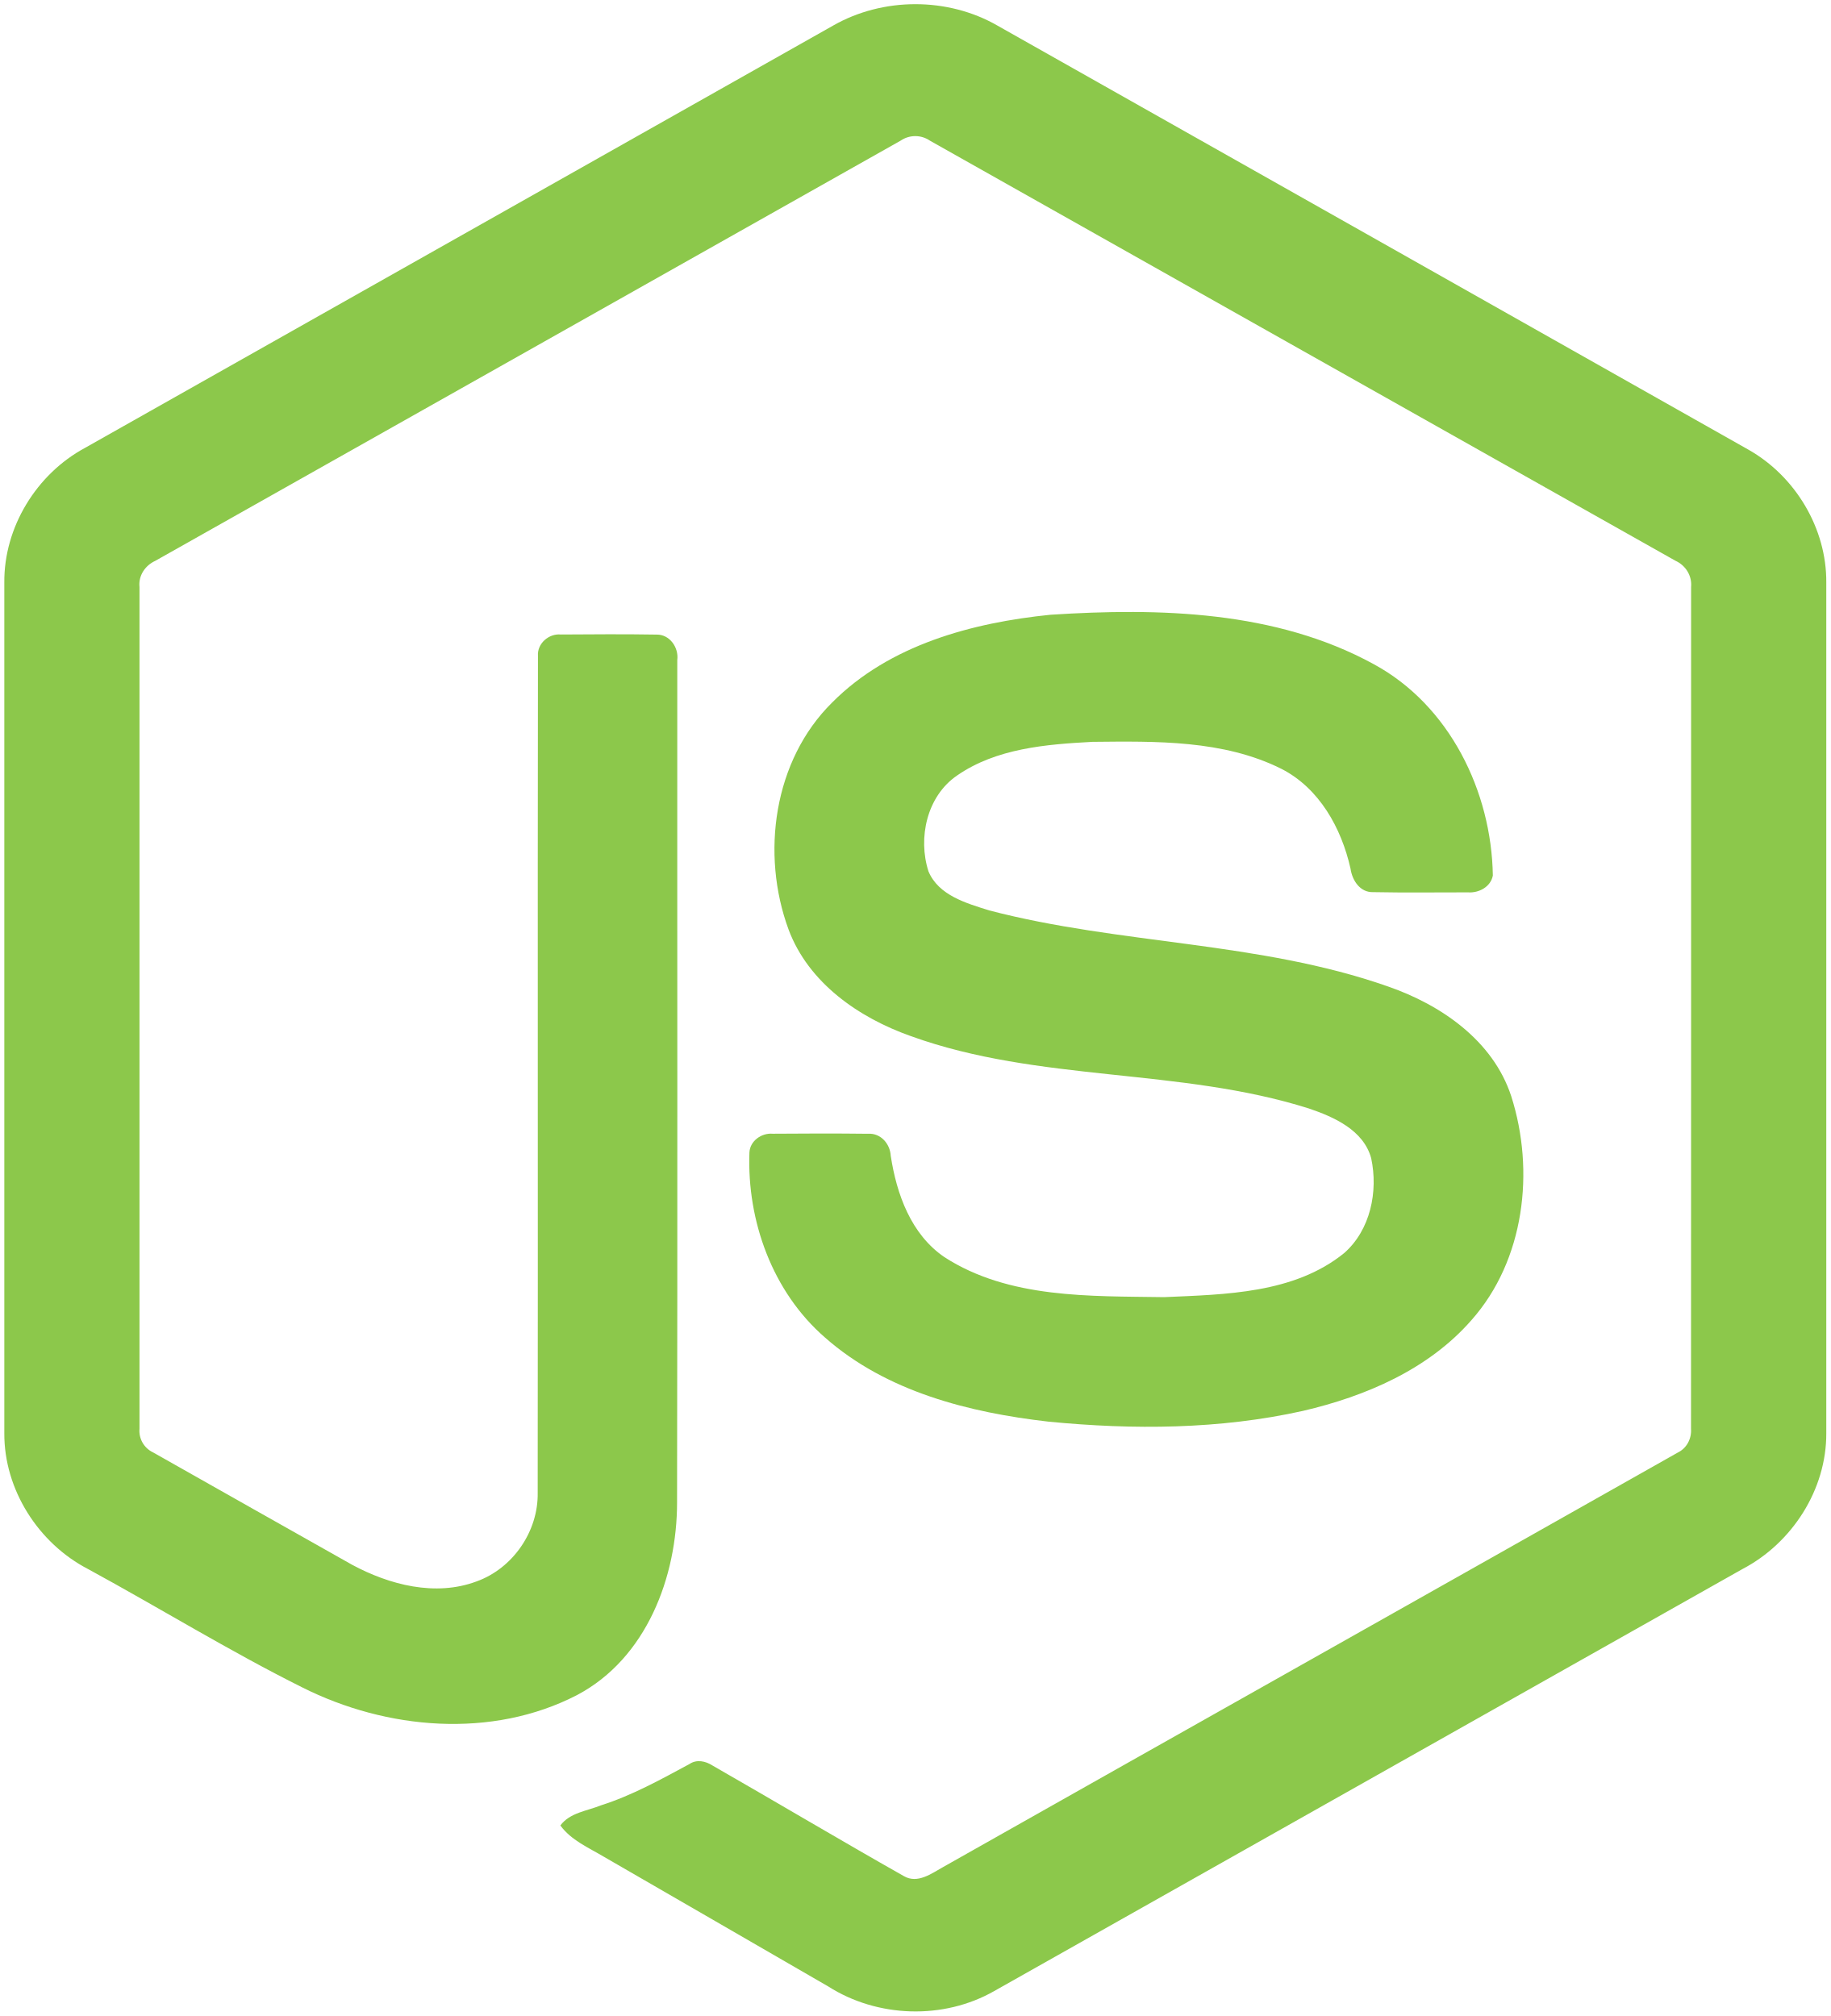
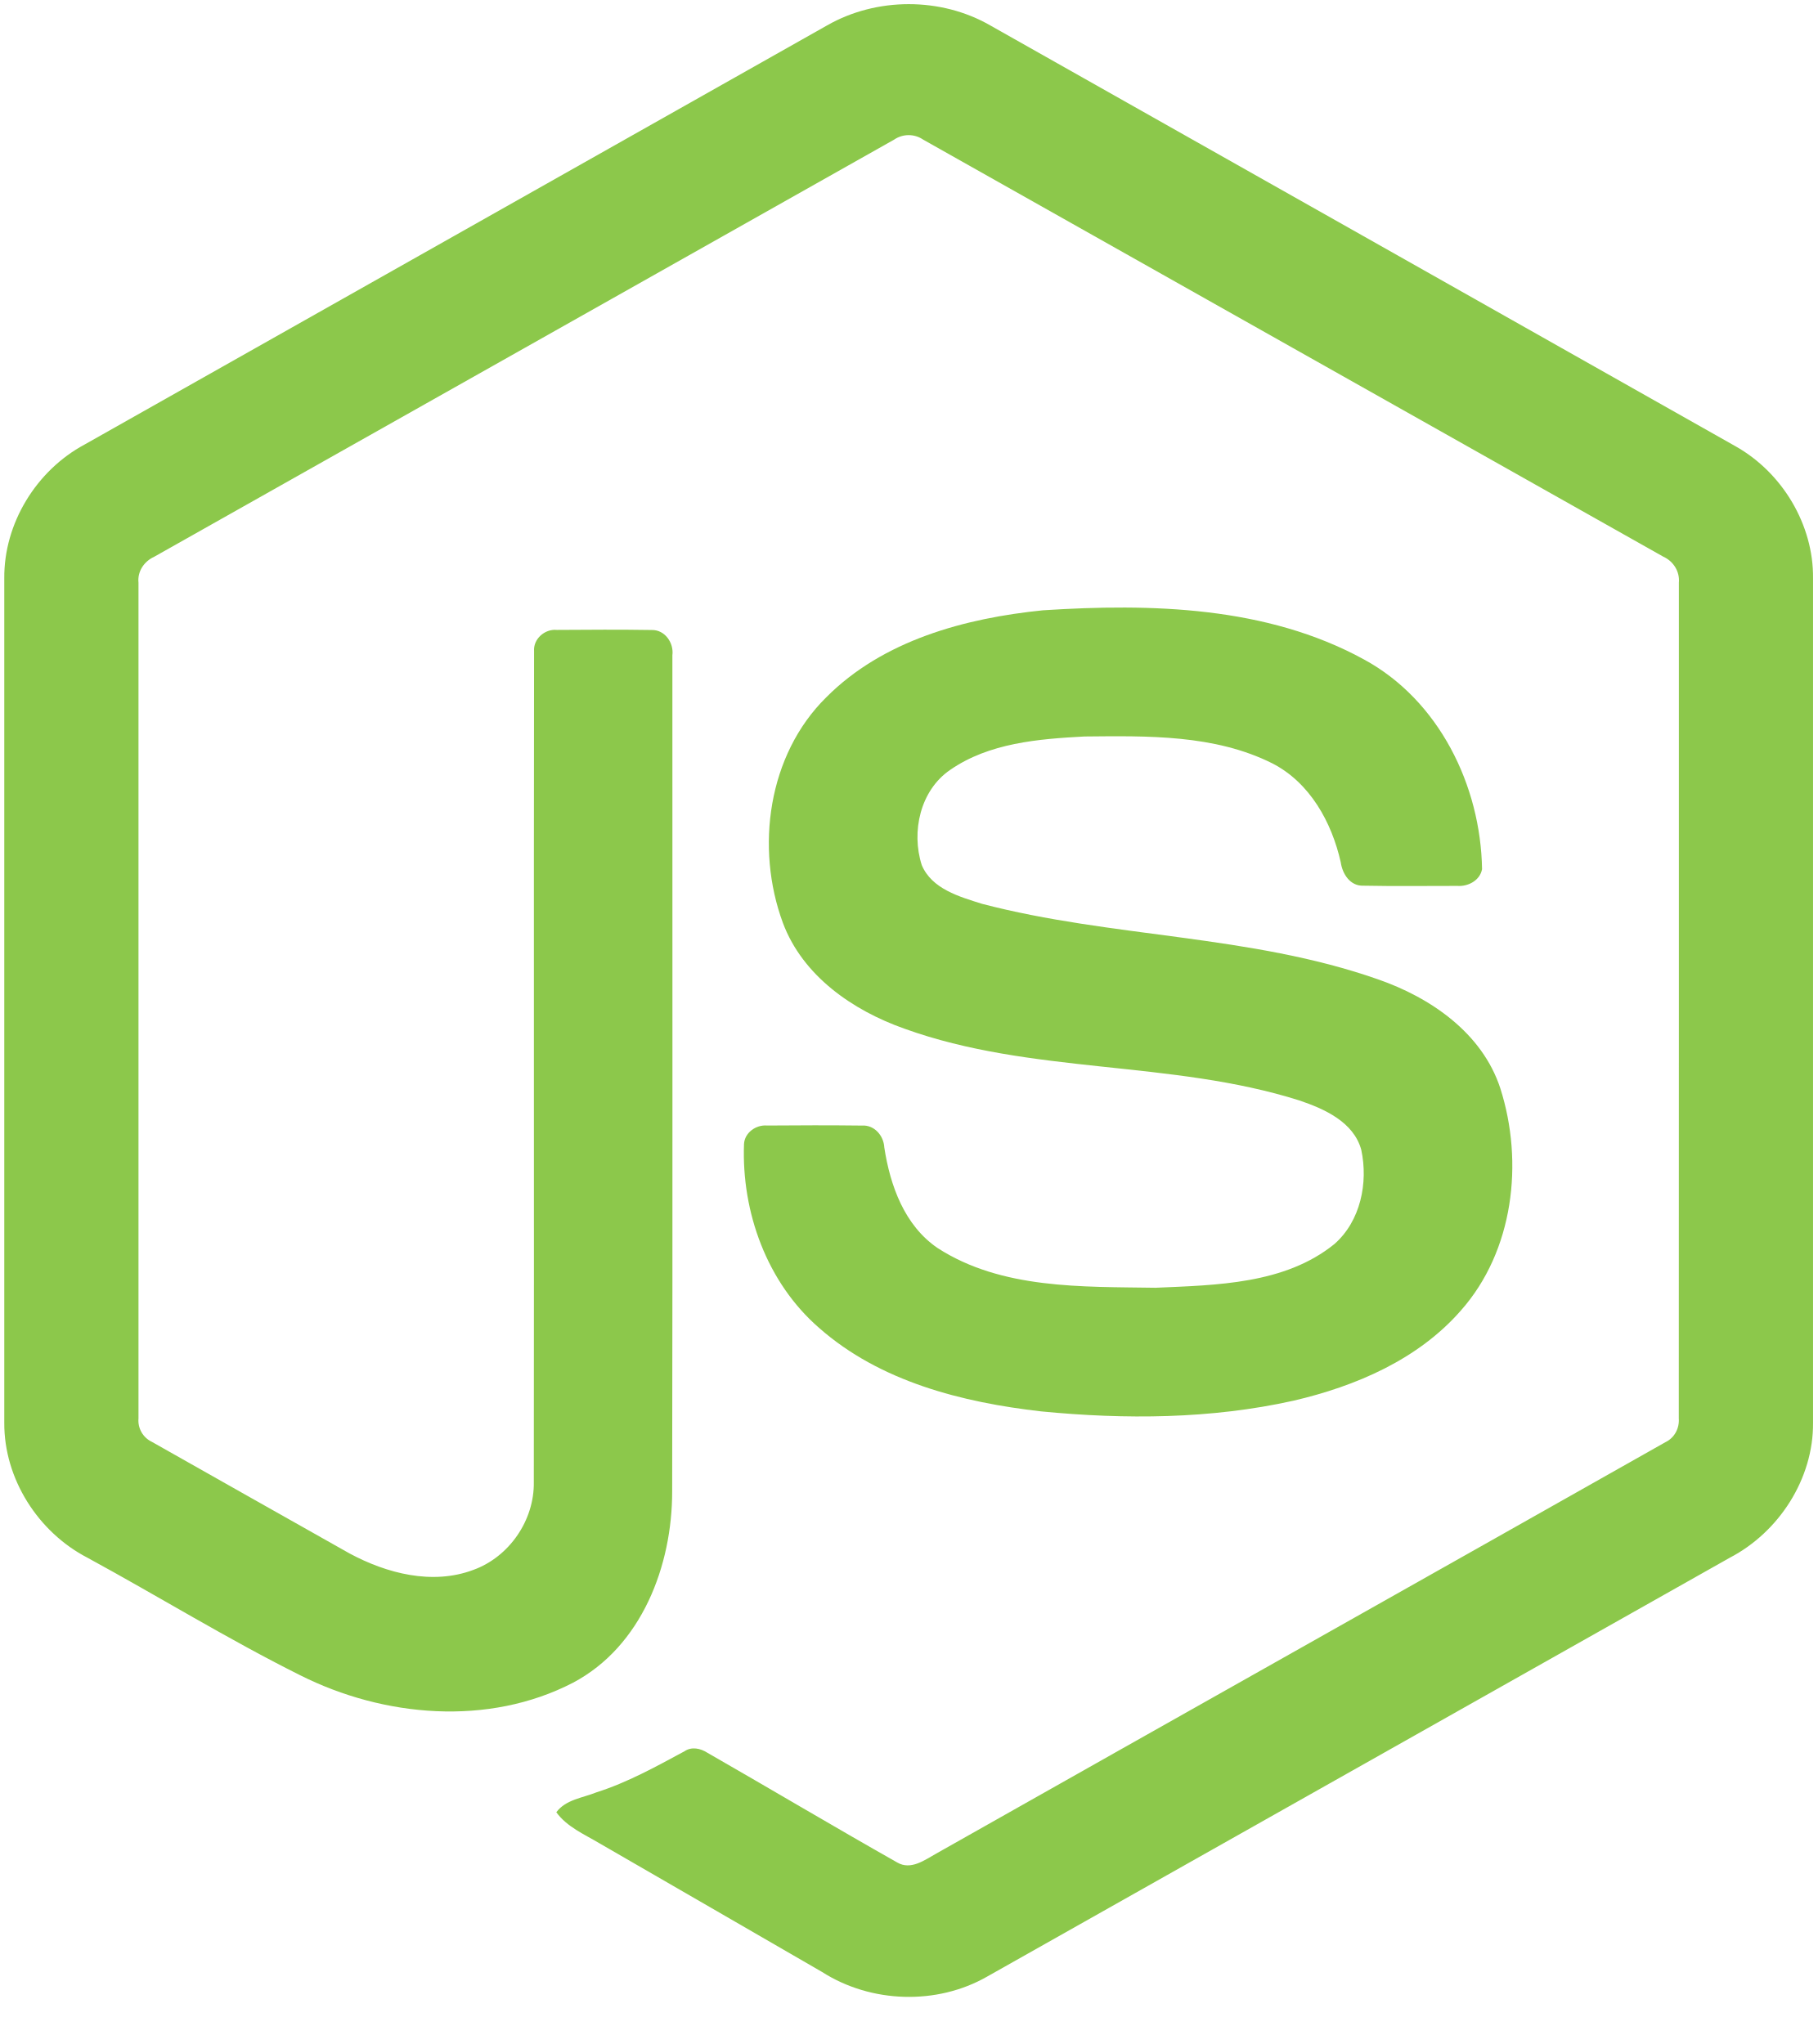
- <svg xmlns="http://www.w3.org/2000/svg" width="2270" height="2500" viewBox="0 0 256 282" preserveAspectRatio="xMinYMin meet">
+ <svg xmlns="http://www.w3.org/2000/svg" width="256" height="288" viewBox="0 0 256 288" preserveAspectRatio="xMinYMin meet">
  <g fill="#8CC84B">
    <path d="M116.504 3.58c6.962-3.985 16.03-4.003 22.986 0 34.995 19.774 70.001 39.517 104.99 59.303 6.581 3.707 10.983 11.031 10.916 18.614v118.968c.049 7.897-4.788 15.396-11.731 19.019-34.88 19.665-69.742 39.354-104.616 59.019-7.106 4.063-16.356 3.75-23.24-.646-10.457-6.062-20.932-12.094-31.39-18.15-2.137-1.274-4.546-2.288-6.055-4.36 1.334-1.798 3.719-2.022 5.657-2.807 4.365-1.388 8.374-3.616 12.384-5.778 1.014-.694 2.252-.428 3.224.193 8.942 5.127 17.805 10.403 26.777 15.481 1.914 1.105 3.852-.362 5.488-1.274 34.228-19.345 68.498-38.617 102.72-57.968 1.268-.61 1.969-1.956 1.866-3.345.024-39.245.006-78.497.012-117.742.145-1.576-.767-3.025-2.192-3.67-34.759-19.575-69.5-39.18-104.253-58.76a3.621 3.621 0 0 0-4.094-.006C91.2 39.257 56.465 58.88 21.712 78.454c-1.42.646-2.373 2.071-2.204 3.653.006 39.245 0 78.497 0 117.748a3.329 3.329 0 0 0 1.89 3.303c9.274 5.259 18.56 10.481 27.84 15.722 5.228 2.814 11.647 4.486 17.407 2.33 5.083-1.823 8.646-7.01 8.549-12.407.048-39.016-.024-78.038.036-117.048-.127-1.732 1.516-3.163 3.2-3 4.456-.03 8.918-.06 13.374.012 1.86-.042 3.14 1.823 2.91 3.568-.018 39.263.048 78.527-.03 117.79.012 10.464-4.287 21.85-13.966 26.97-11.924 6.177-26.662 4.867-38.442-1.056-10.198-5.09-19.93-11.097-29.947-16.55C5.368 215.886.555 208.357.604 200.466V81.497c-.073-7.74 4.504-15.197 11.29-18.85C46.768 42.966 81.636 23.27 116.504 3.58z" />
    <path d="M146.928 85.99c15.21-.979 31.493-.58 45.18 6.913 10.597 5.742 16.472 17.793 16.659 29.566-.296 1.588-1.956 2.464-3.472 2.355-4.413-.006-8.827.06-13.24-.03-1.872.072-2.96-1.654-3.195-3.309-1.268-5.633-4.34-11.212-9.642-13.929-8.139-4.075-17.576-3.87-26.451-3.785-6.479.344-13.446.905-18.935 4.715-4.214 2.886-5.494 8.712-3.99 13.404 1.418 3.369 5.307 4.456 8.489 5.458 18.33 4.794 37.754 4.317 55.734 10.626 7.444 2.572 14.726 7.572 17.274 15.366 3.333 10.446 1.872 22.932-5.56 31.318-6.027 6.901-14.805 10.657-23.56 12.697-11.647 2.597-23.734 2.663-35.562 1.51-11.122-1.268-22.696-4.19-31.282-11.768-7.342-6.375-10.928-16.308-10.572-25.895.085-1.619 1.697-2.748 3.248-2.615 4.444-.036 8.888-.048 13.332.006 1.775-.127 3.091 1.407 3.182 3.08.82 5.367 2.837 11 7.517 14.182 9.032 5.827 20.365 5.428 30.707 5.591 8.568-.38 18.186-.495 25.178-6.158 3.689-3.23 4.782-8.634 3.785-13.283-1.08-3.925-5.186-5.754-8.712-6.95-18.095-5.724-37.736-3.647-55.656-10.12-7.275-2.571-14.31-7.432-17.105-14.906-3.9-10.578-2.113-23.662 6.098-31.765 8.006-8.06 19.563-11.164 30.551-12.275z" />
  </g>
</svg>
